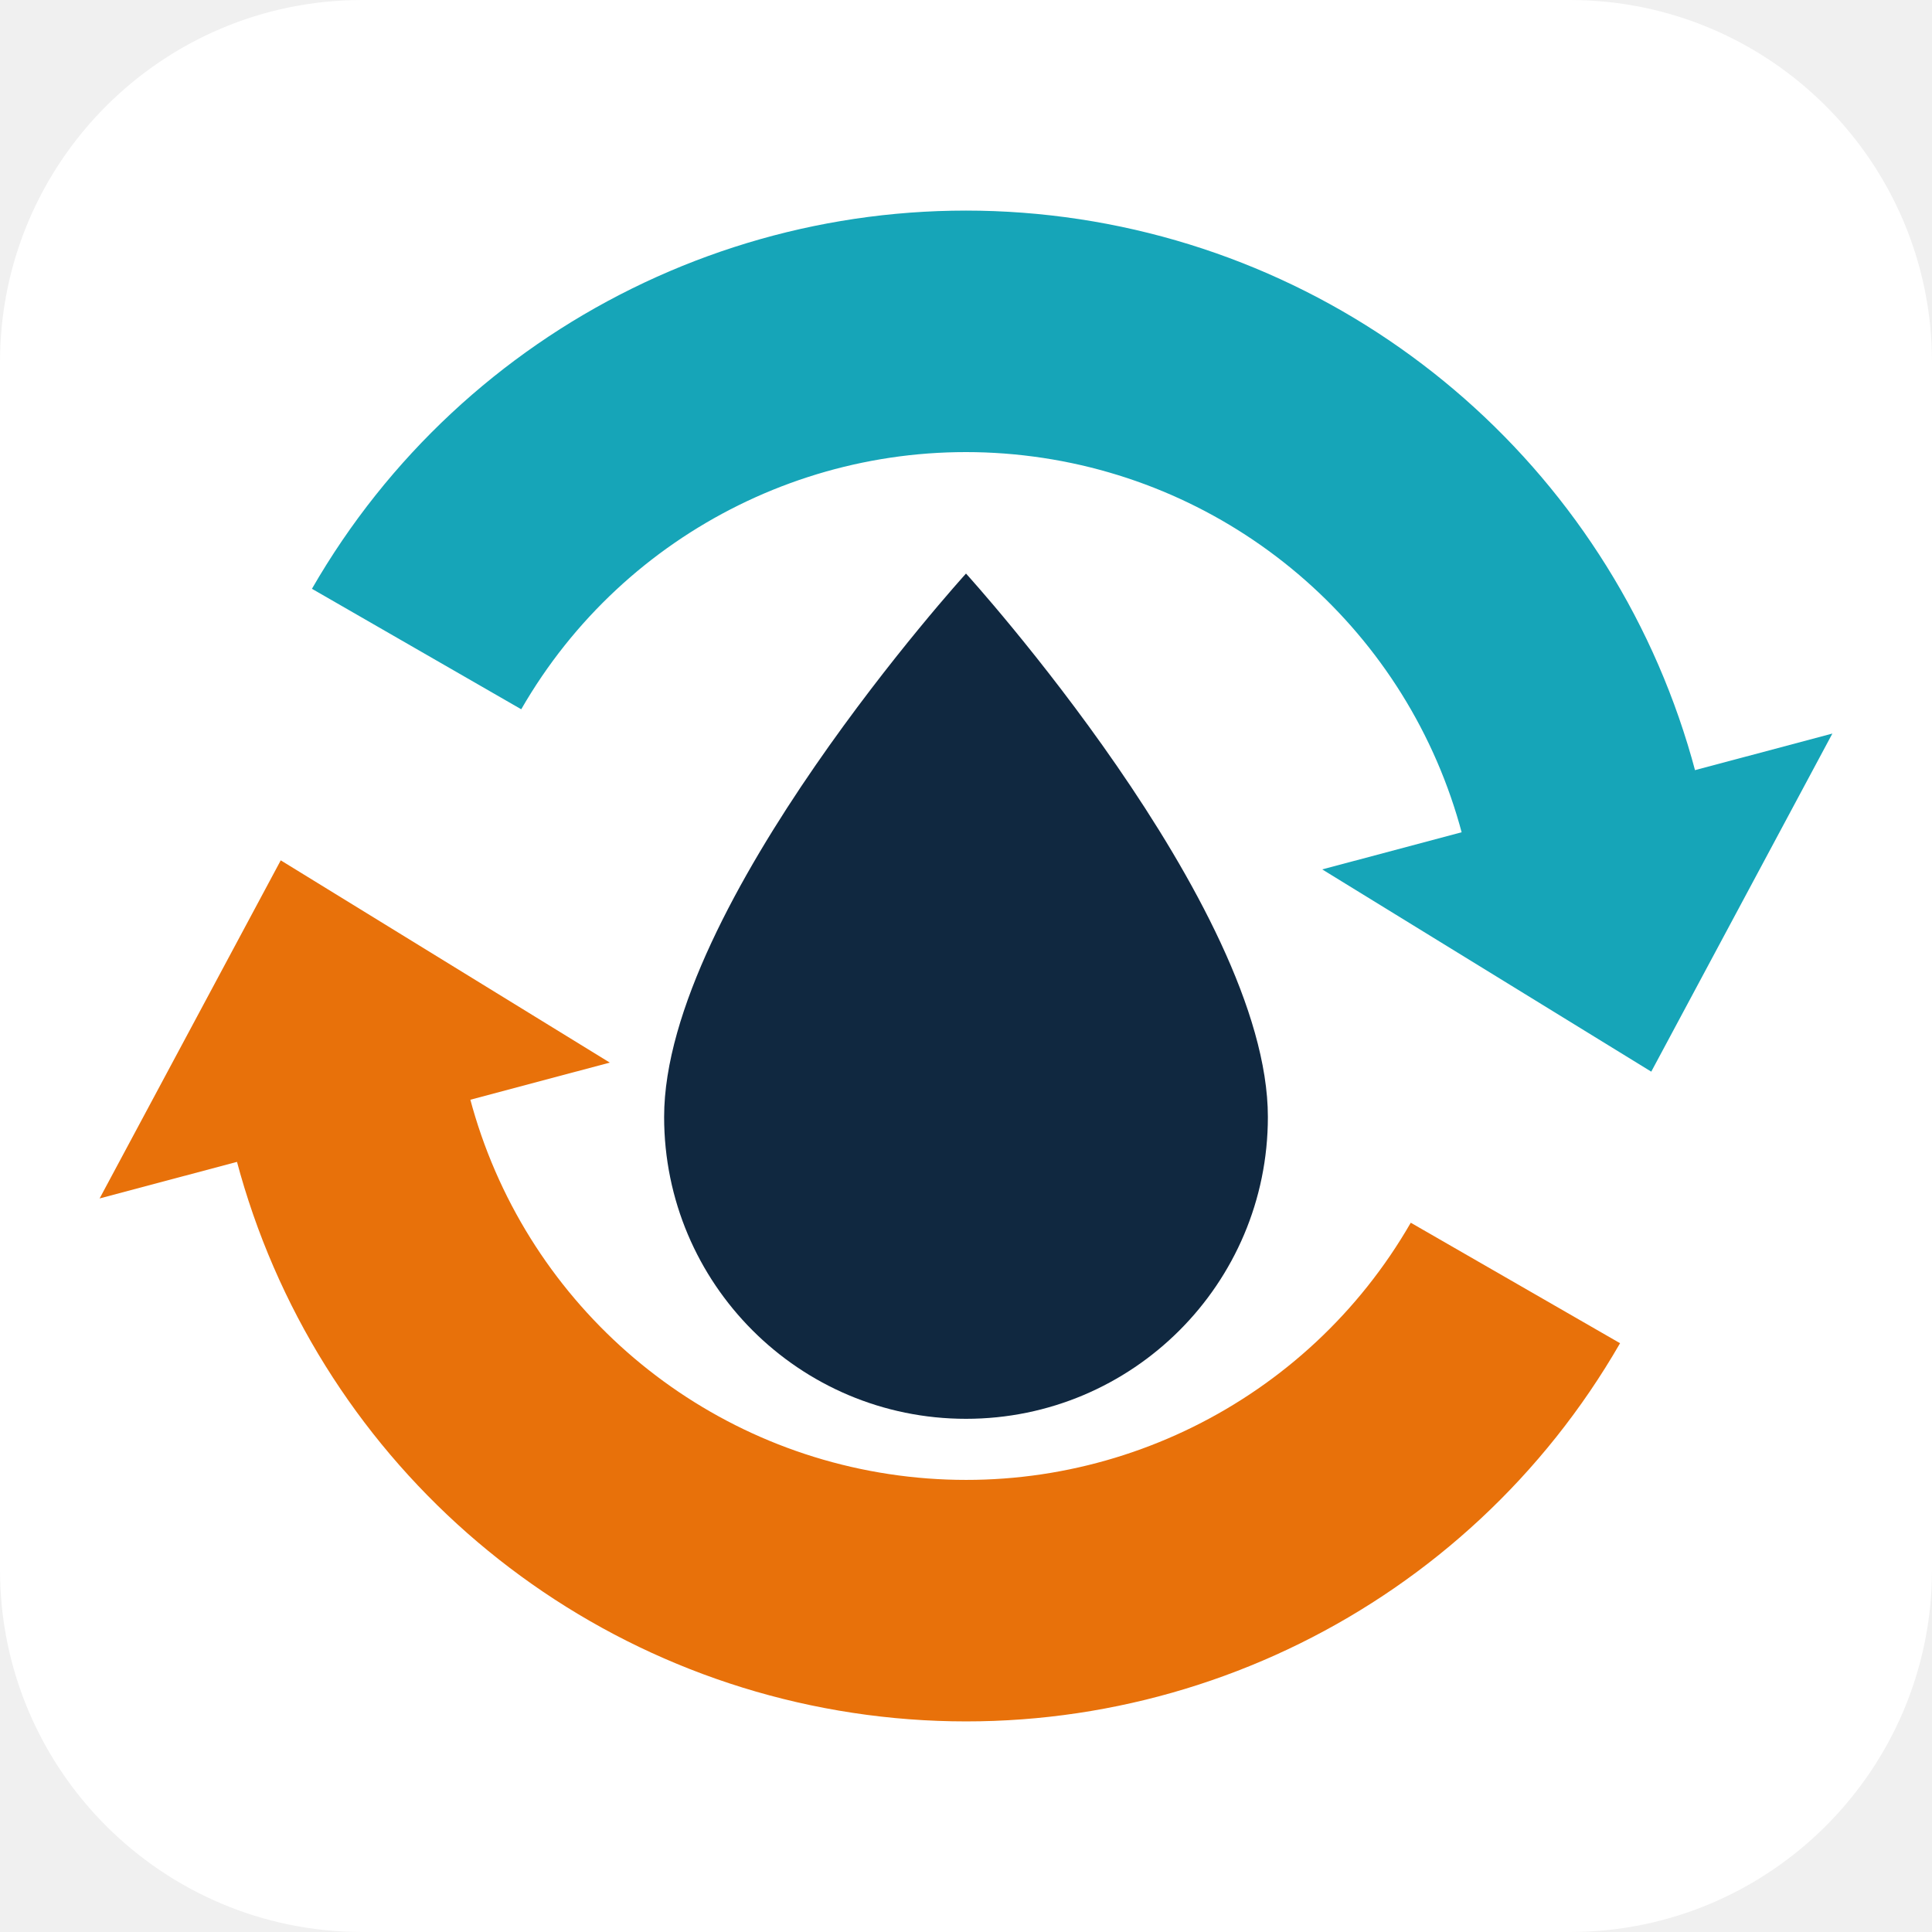
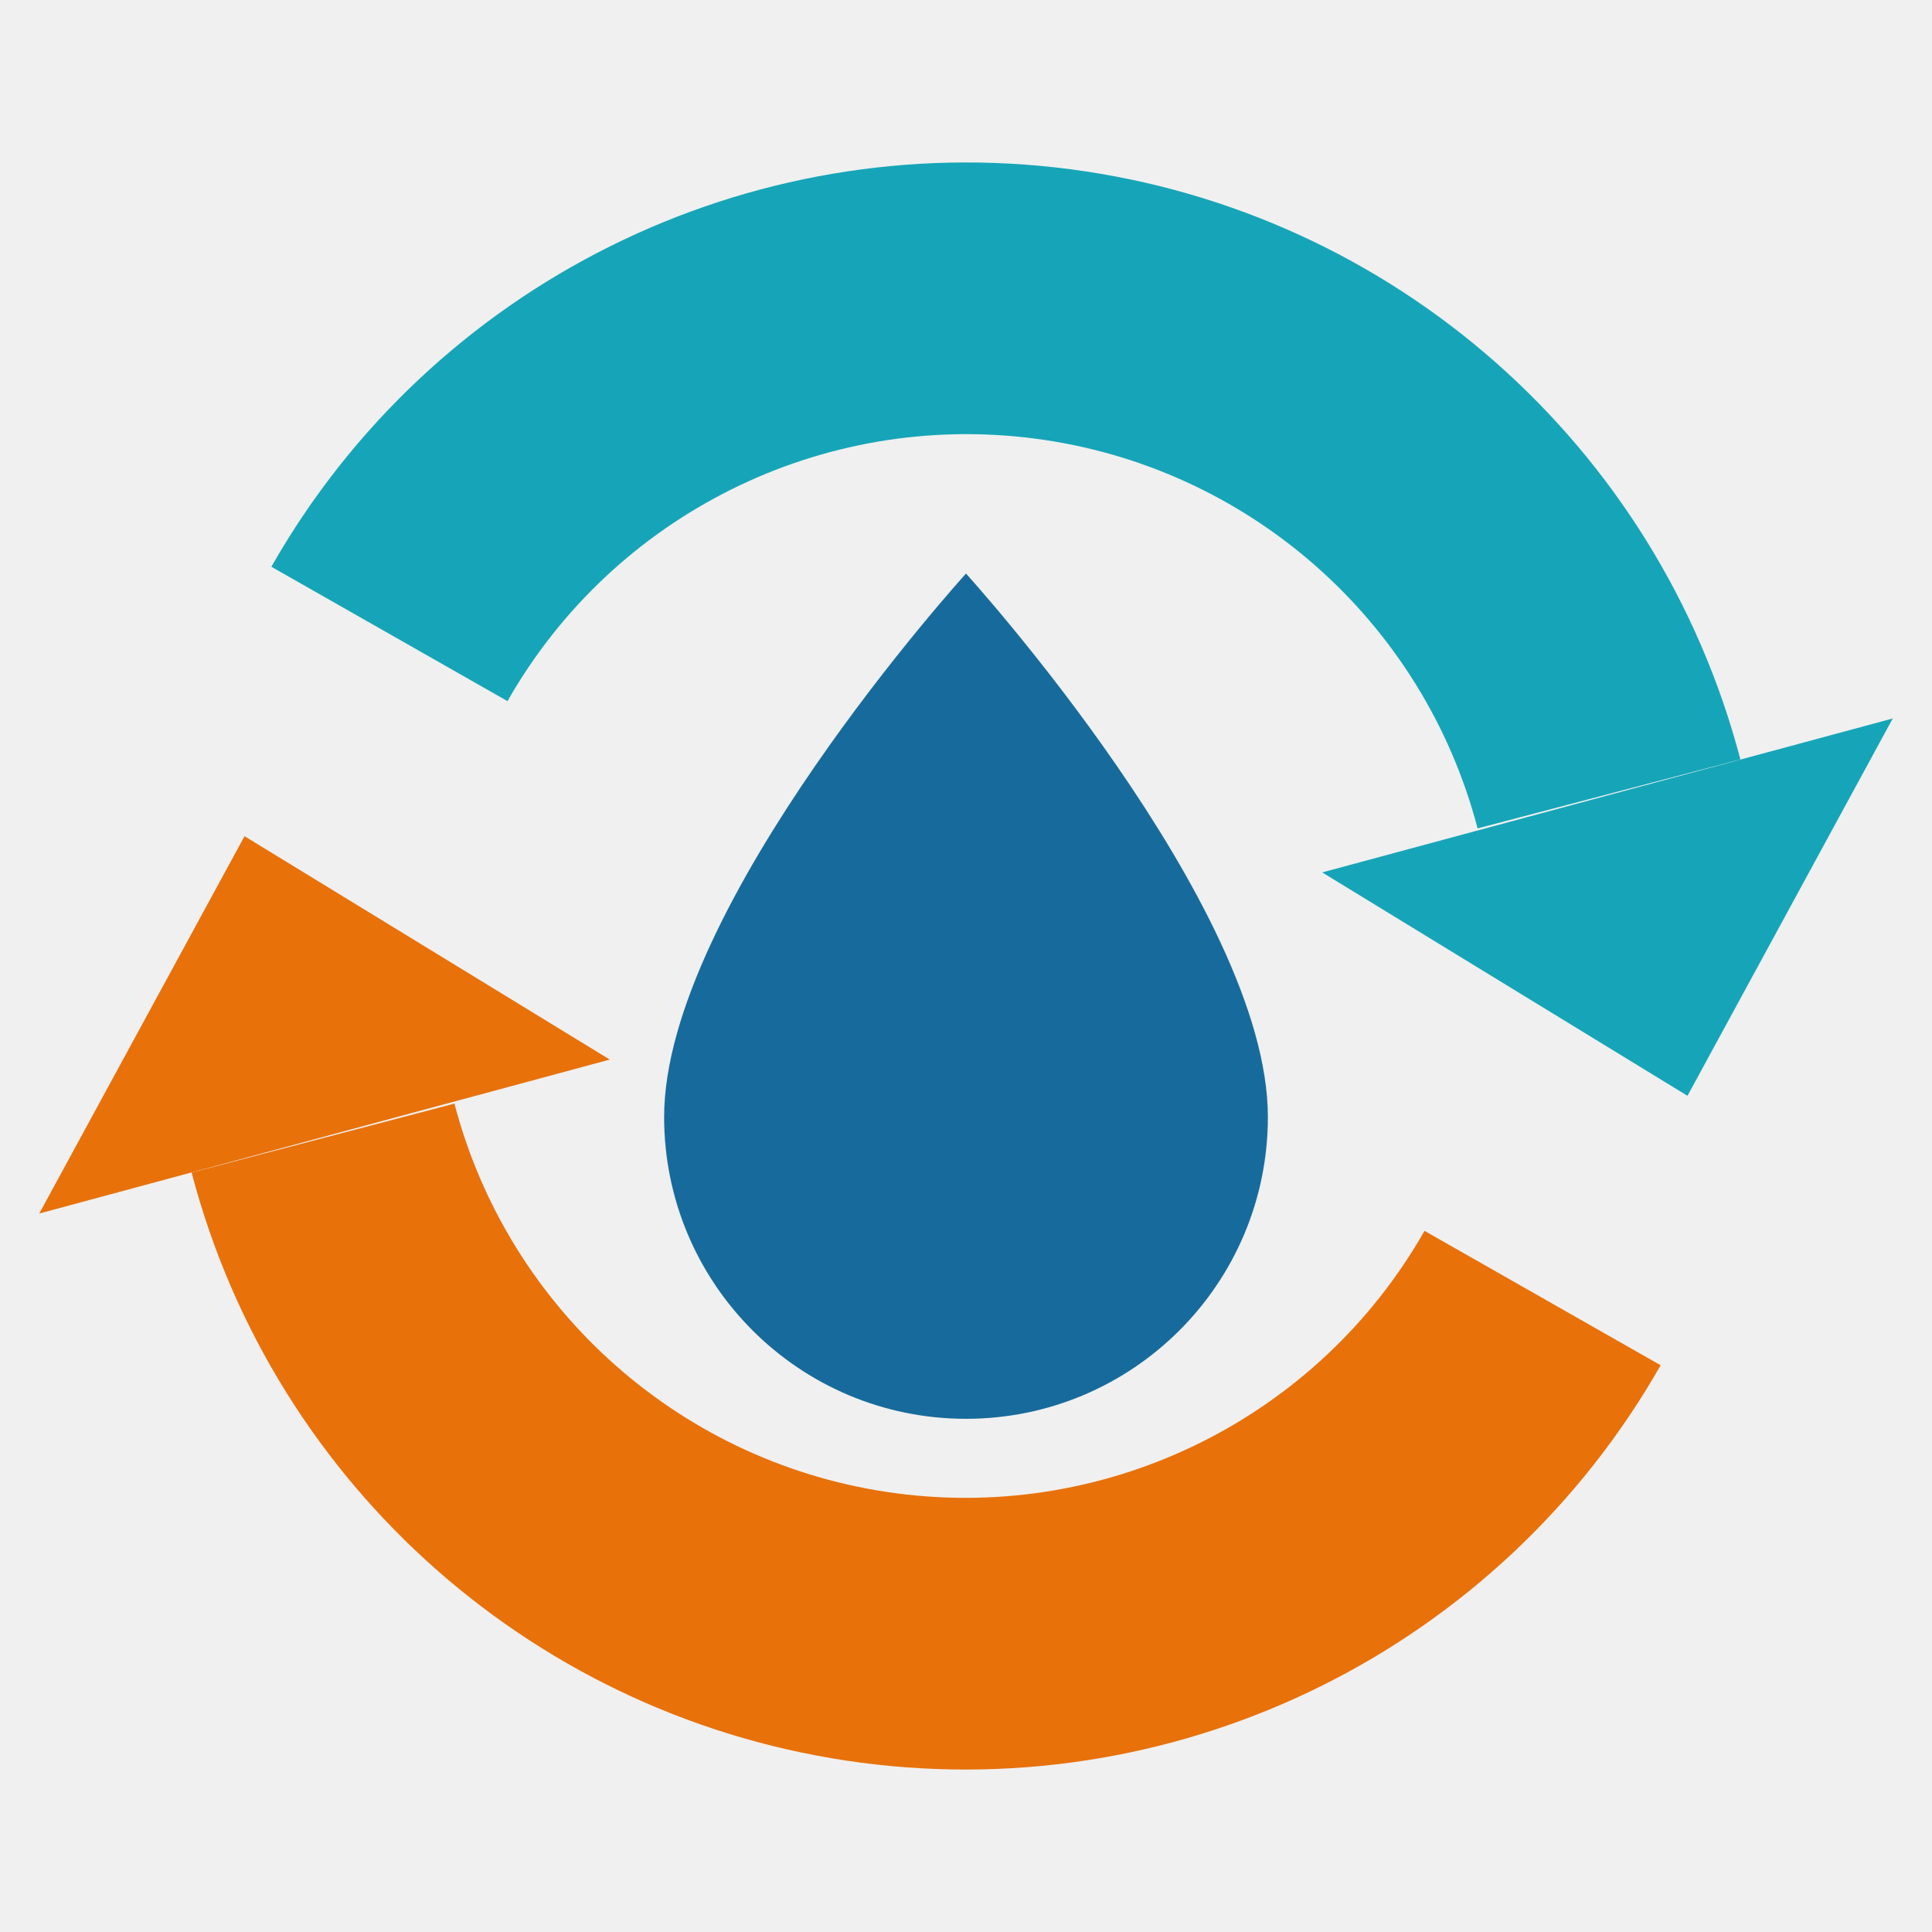
<svg xmlns="http://www.w3.org/2000/svg" viewBox="0 0 64 64">
-   <rect width="64" height="64" rx="12" fill="#fff" />
-   <path d="M13.8 21.5 A21 21 0 0 1 52.3 26.6" stroke="#16a5b8" stroke-width="8" fill="none" />
-   <path d="M54.7 35.5 L60.7 24.3 L43.8 28.8Z" fill="#16a5b8" />
-   <path d="M50.2 42.5 A21 21 0 0 1 11.7 37.4" stroke="#E8710A" stroke-width="8" fill="none" />
-   <path d="M9.3 28.5 L3.3 39.7 L20.2 35.2Z" fill="#E8710A" />
+   <path d="M12.9 21.0 A22 22 0 0 1 53.3 26.3" stroke="#16a5b8" stroke-width="9" fill="none" />
+   <path d="M55.9 36.3 L62.7 23.8 L43.8 28.9Z" fill="#16a5b8" />
+   <path d="M51.1 43.0 A22 22 0 0 1 10.7 37.7" stroke="#E8710A" stroke-width="9" fill="none" />
+   <path d="M8.1 27.7 L1.3 40.2 L20.2 35.1Z" fill="#E8710A" />
  <g transform="translate(32 33) scale(1.0)">
-     <path d="M0 -14 C0 -14 -10 -3 -10 4 a10 10 0 0 0 20 0 C10 -3 0 -14 0 -14Z" fill="#102840" />
+     <path d="M0 -14 C0 -14 -10 -3 -10 4 a10 10 0 0 0 20 0 C10 -3 0 -14 0 -14Z" fill="#176b9c" />
  </g>
</svg>
